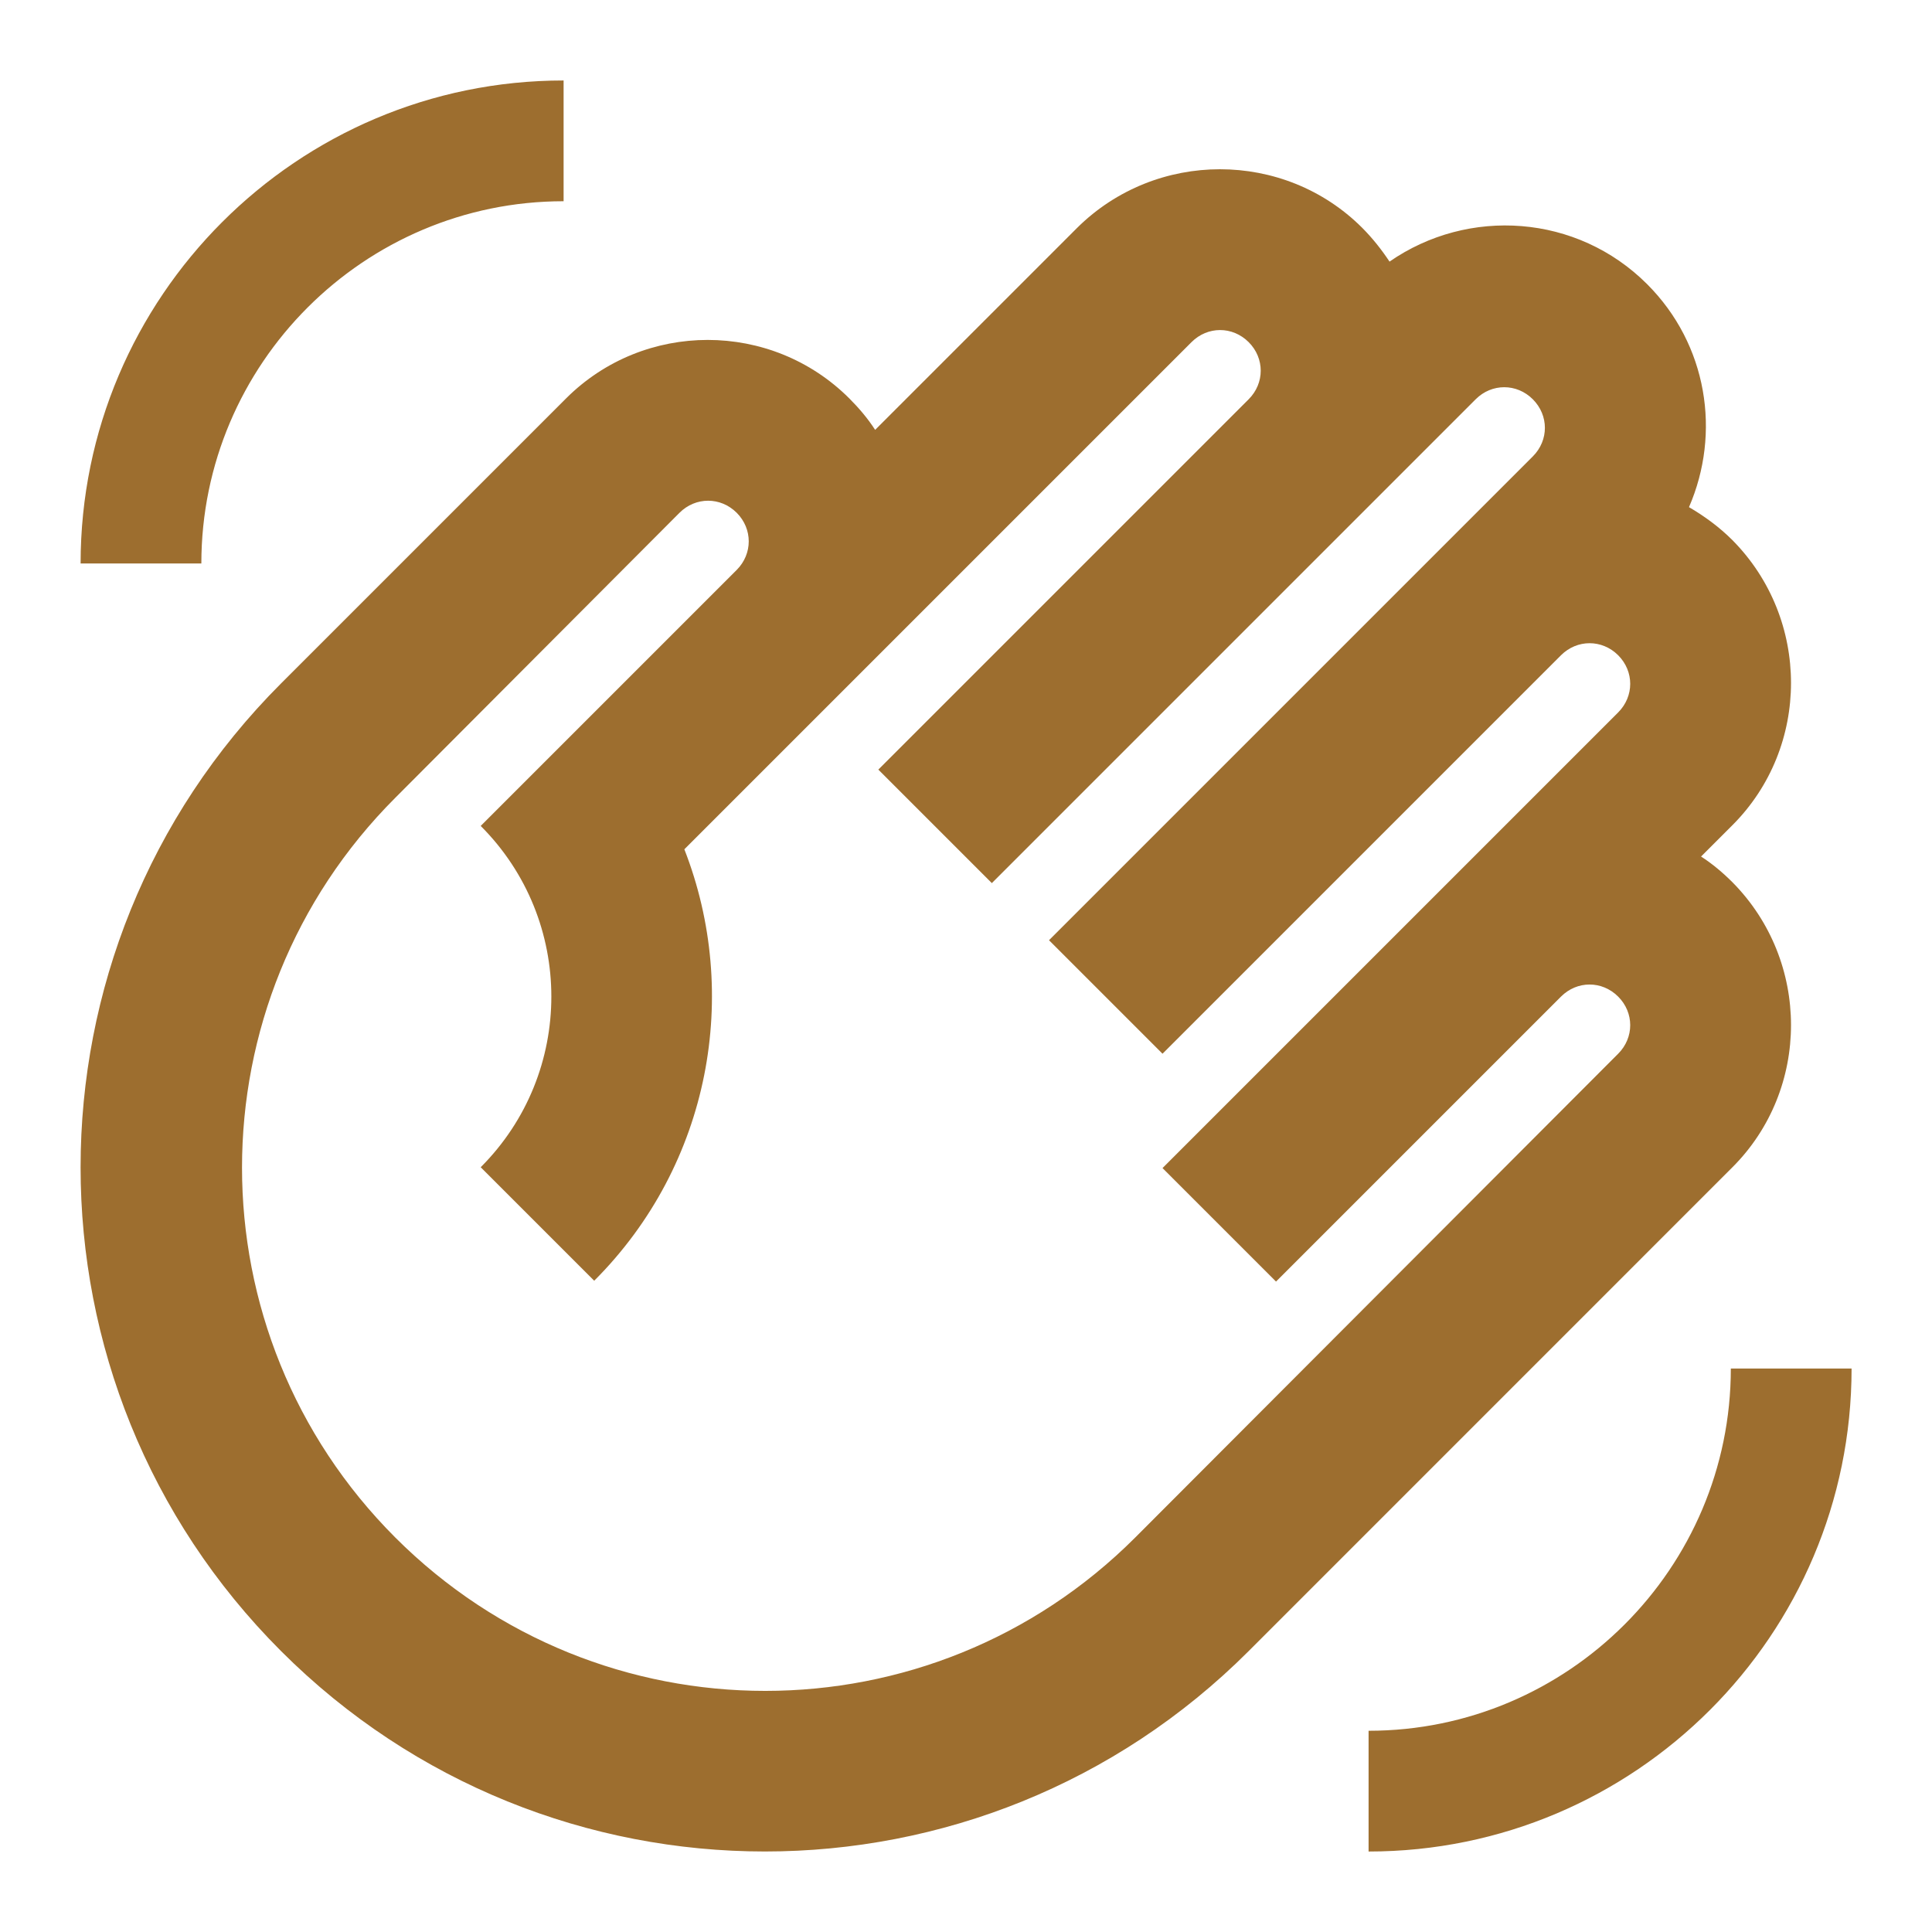
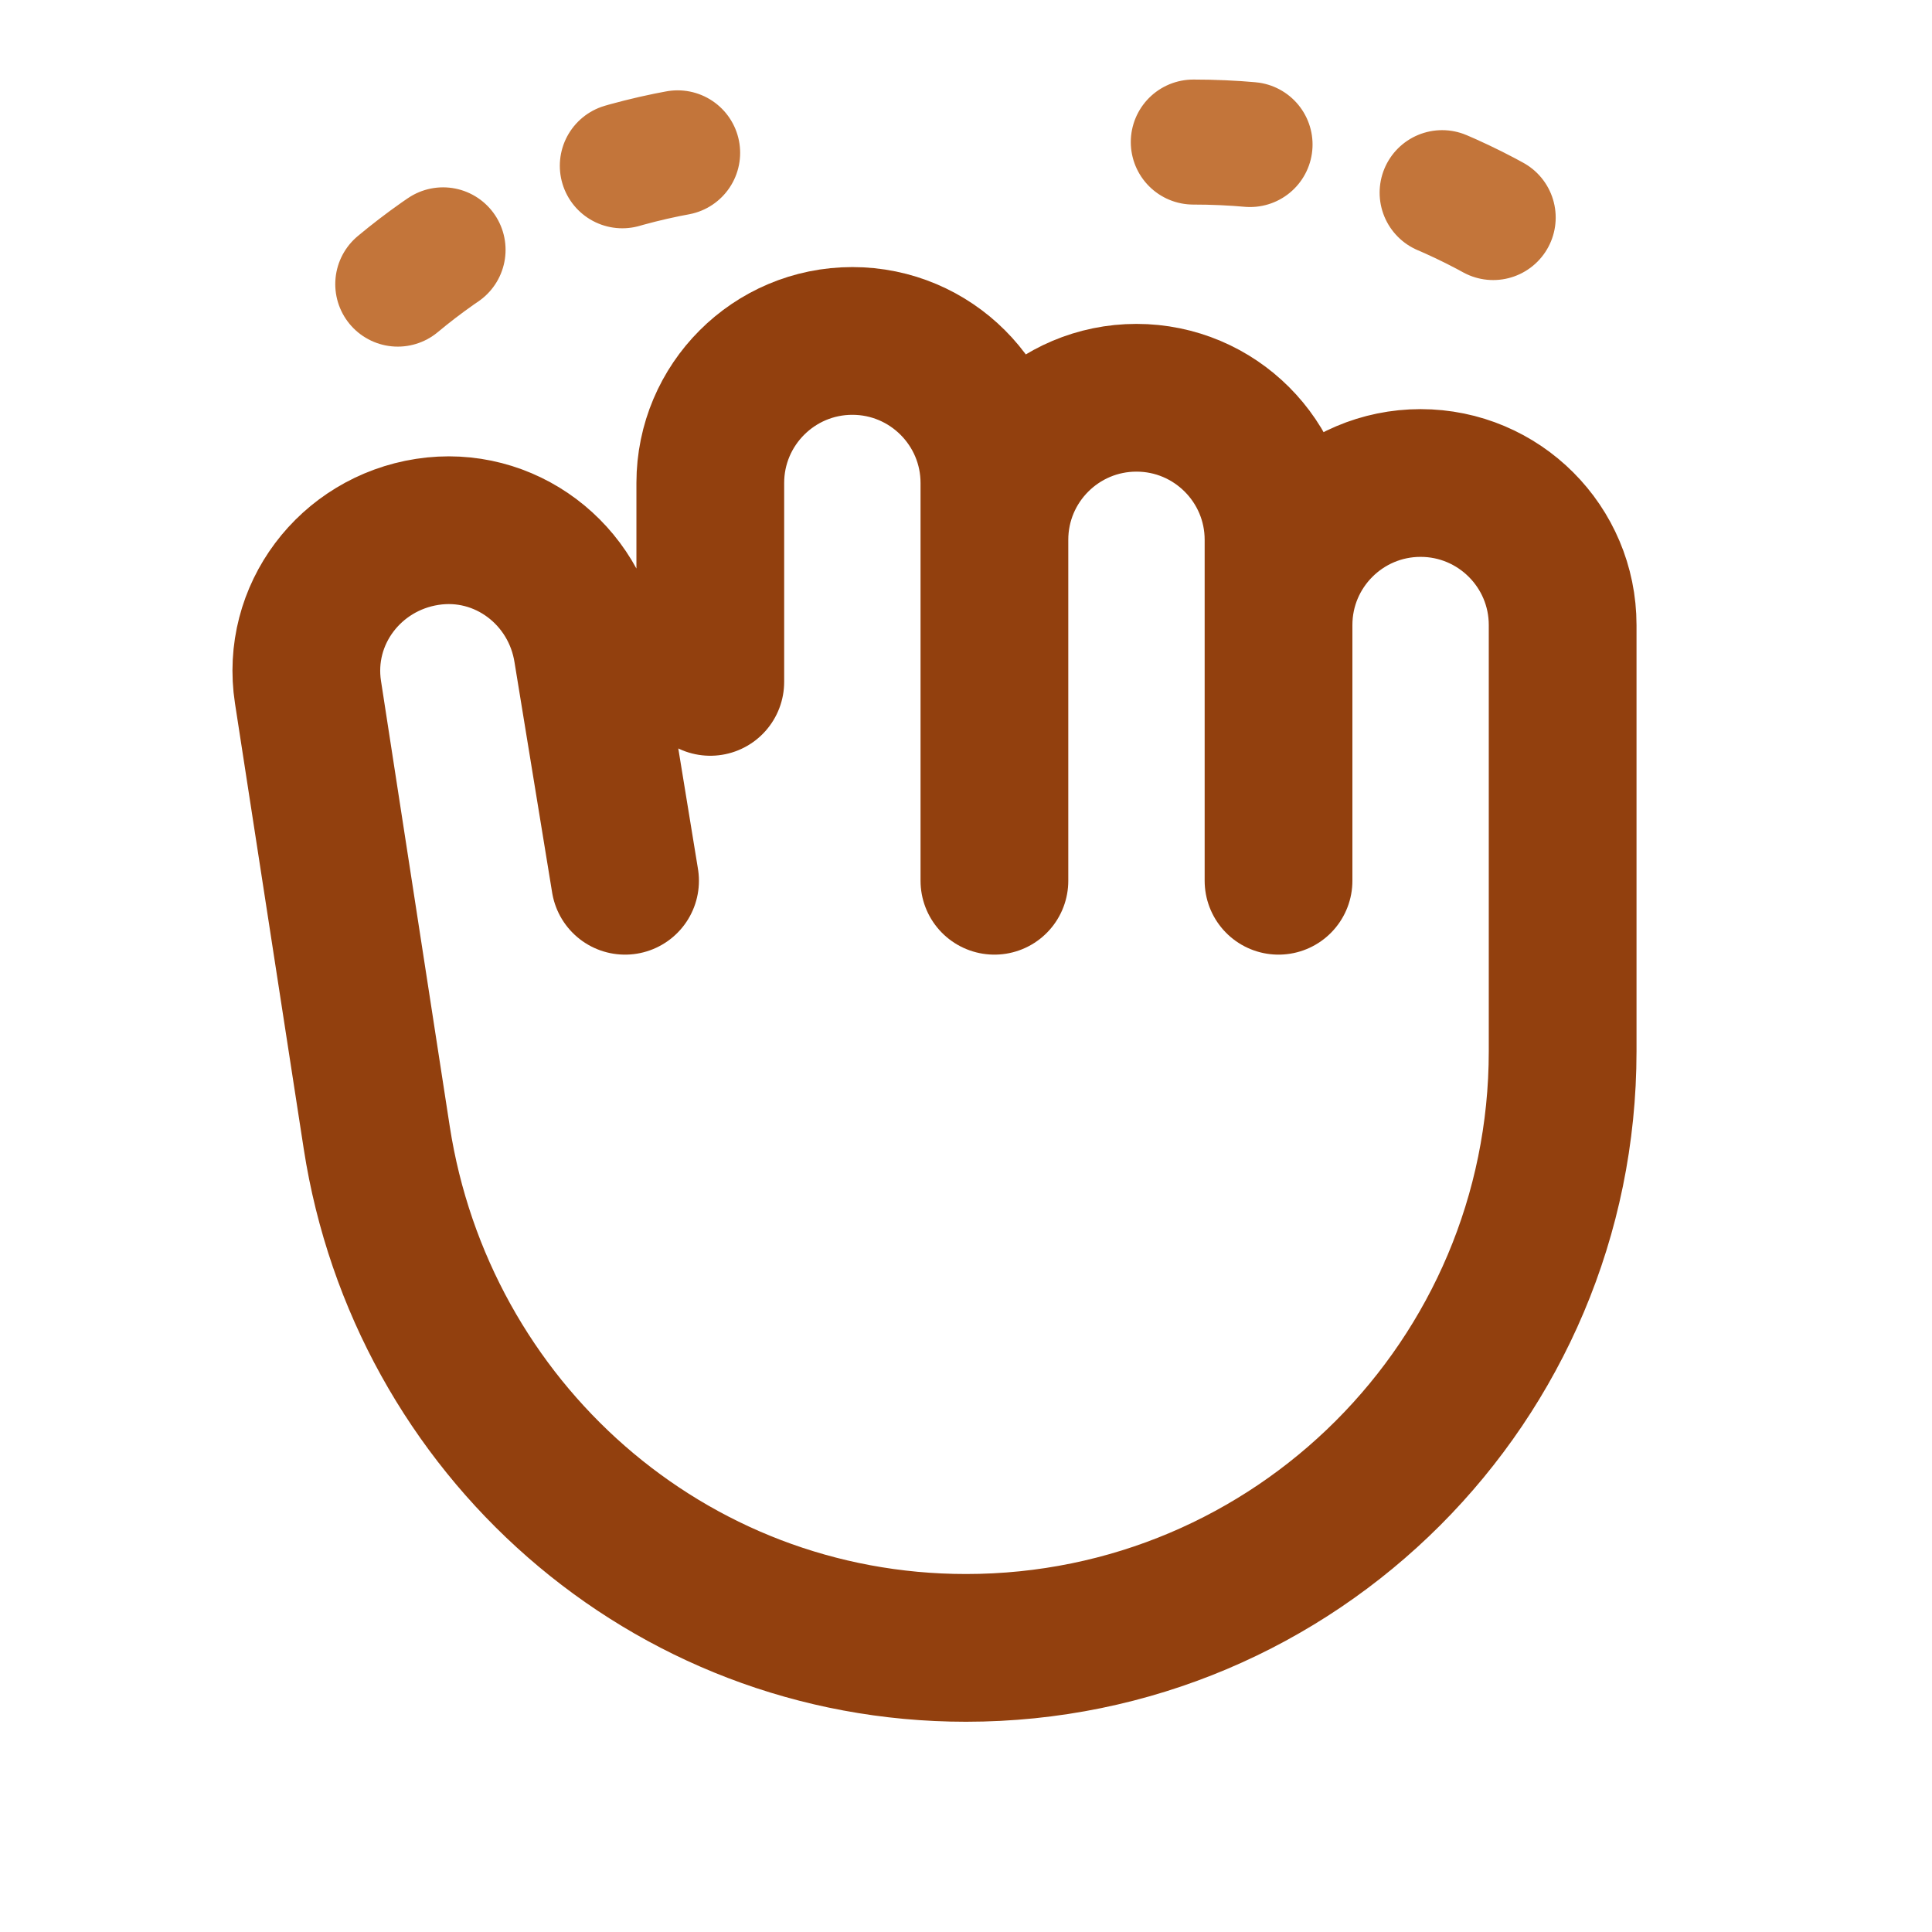
- <svg xmlns="http://www.w3.org/2000/svg" width="32" height="32" viewBox="0 0 32 32" fill="none">
-   <path d="M9.375 6.6L4.655 11.32C0.228 15.747 0.228 22.92 4.655 27.347C9.082 31.773 16.255 31.773 20.682 27.347L28.695 19.333C29.988 18.04 29.988 15.92 28.695 14.613C28.535 14.453 28.362 14.307 28.175 14.187L28.695 13.667C29.988 12.373 29.988 10.253 28.695 8.947C28.482 8.733 28.228 8.547 27.975 8.4C28.508 7.173 28.282 5.707 27.282 4.707C26.122 3.547 24.322 3.427 23.015 4.333C22.882 4.133 22.735 3.947 22.562 3.773C21.268 2.48 19.148 2.48 17.842 3.773L14.495 7.12C14.375 6.933 14.228 6.76 14.068 6.6C12.775 5.307 10.668 5.307 9.375 6.6ZM11.255 8.493C11.522 8.227 11.935 8.227 12.202 8.493C12.468 8.76 12.468 9.173 12.202 9.44L7.962 13.68C9.522 15.24 9.522 17.773 7.962 19.333L9.842 21.213C11.775 19.28 12.268 16.453 11.335 14.067L19.735 5.667C20.002 5.4 20.415 5.4 20.682 5.667C20.948 5.933 20.948 6.347 20.682 6.613L14.548 12.747L16.428 14.627L24.442 6.613C24.708 6.347 25.122 6.347 25.388 6.613C25.655 6.88 25.655 7.293 25.388 7.56L17.375 15.573L19.255 17.453L25.855 10.853C26.122 10.587 26.535 10.587 26.802 10.853C27.068 11.12 27.068 11.533 26.802 11.8L19.255 19.347L21.135 21.227L25.855 16.507C26.122 16.24 26.535 16.24 26.802 16.507C27.068 16.773 27.068 17.187 26.802 17.453L18.802 25.467C15.415 28.853 9.935 28.853 6.548 25.467C3.162 22.08 3.162 16.6 6.548 13.213L11.255 8.493ZM30.668 22.667C30.668 27.08 27.082 30.667 22.668 30.667V28.667C25.975 28.667 28.668 25.973 28.668 22.667H30.668ZM1.335 9.333C1.335 4.92 4.922 1.333 9.335 1.333V3.333C6.028 3.333 3.335 6.027 3.335 9.333H1.335Z" fill="#9D6E2F" />
+ <svg xmlns="http://www.w3.org/2000/svg" width="34" height="34" viewBox="0 0 34 34" fill="none">
+   <path d="M12.5 8.5C12.5 7.12 13.62 6 15 6C16.38 6 17.5 7.12 17.5 8.5V15.5M17.5 9.5C17.5 8.12 18.62 7 20 7C21.38 7 22.5 8.12 22.5 9.5V15.5M22.5 11C22.5 9.62 23.62 8.5 25 8.5C26.38 8.5 27.5 9.62 27.5 11V18.5C27.5 24.3 22.8 29 17 29C11.75 29 7.42 25.13 6.63 20.02L5.42 12.18C5.21 10.82 6.16 9.57 7.52 9.36C8.88 9.15 10.13 10.1 10.34 11.46L11 15.5M12.5 12V8.5" stroke="#92400E" stroke-width="2.6" stroke-linecap="round" stroke-linejoin="round" />
+   <path d="M7 5C8.8 3.5 11.2 2.5 14 2.5M21 2.5C23.8 2.5 26.2 3.5 28 5" stroke="#B45309" stroke-width="2.2" stroke-linecap="round" stroke-dasharray="1 3.5" opacity="0.8" />
</svg>
